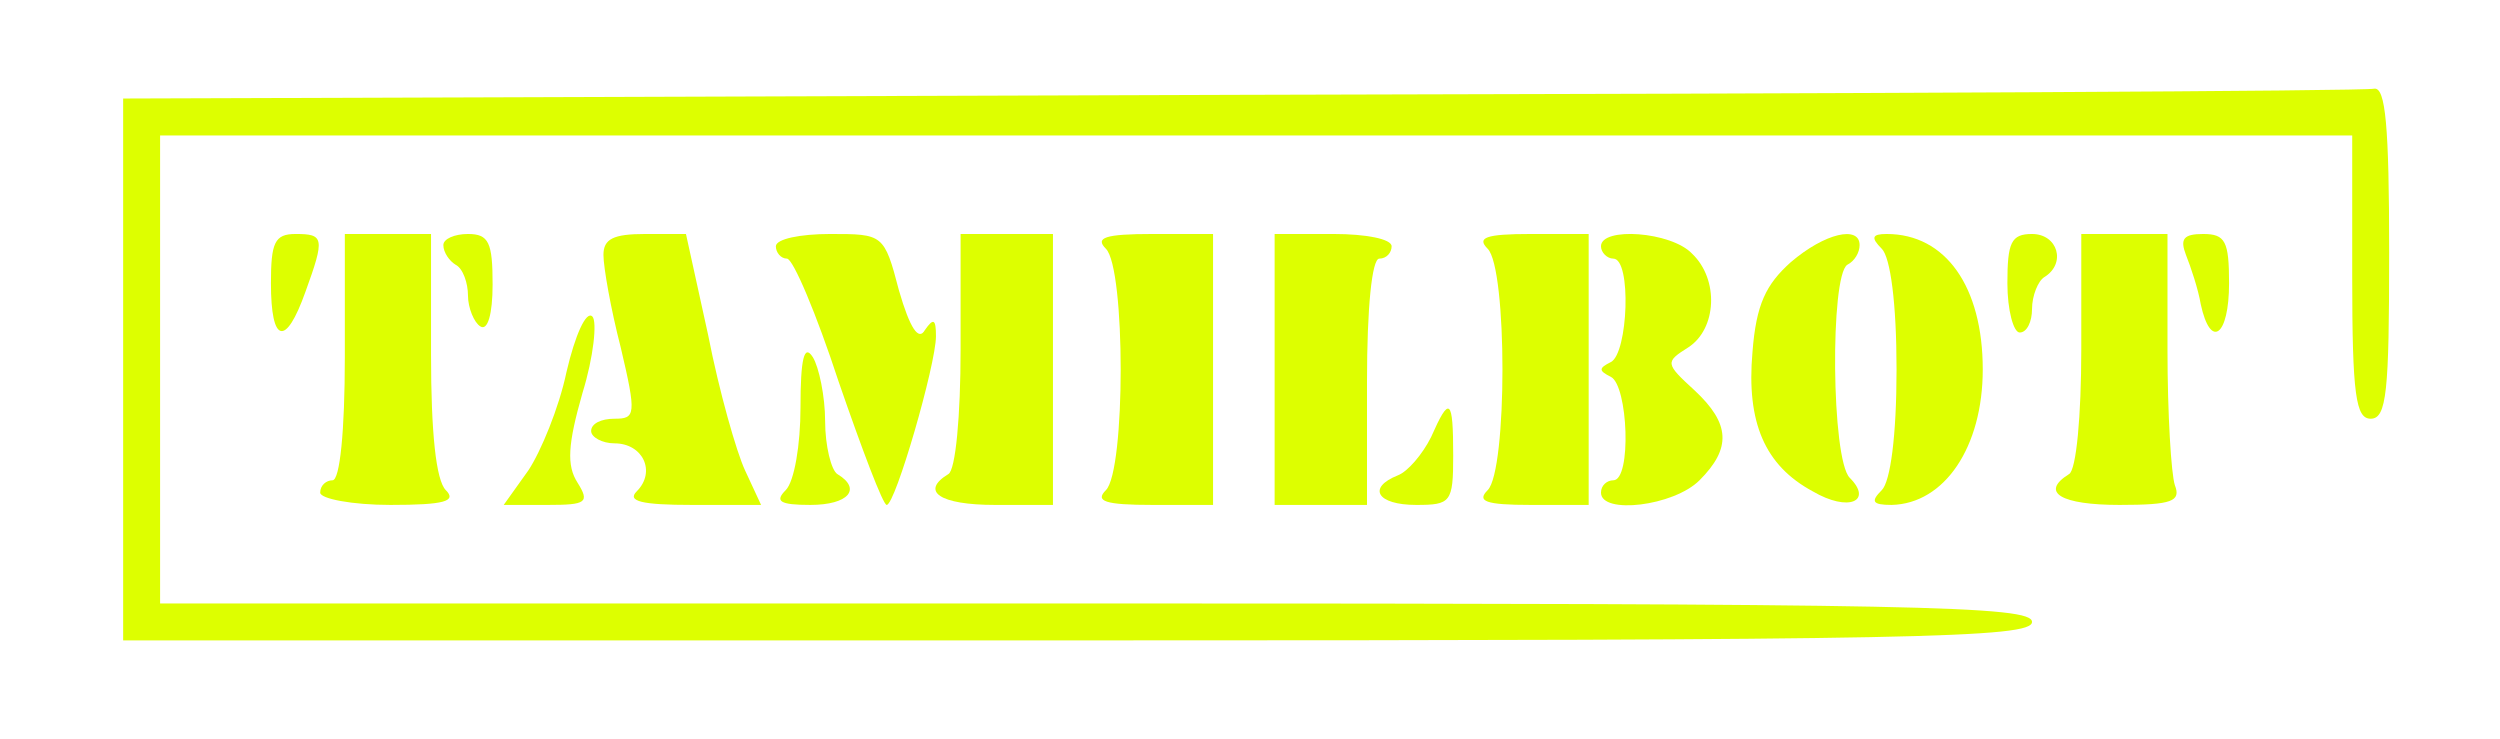
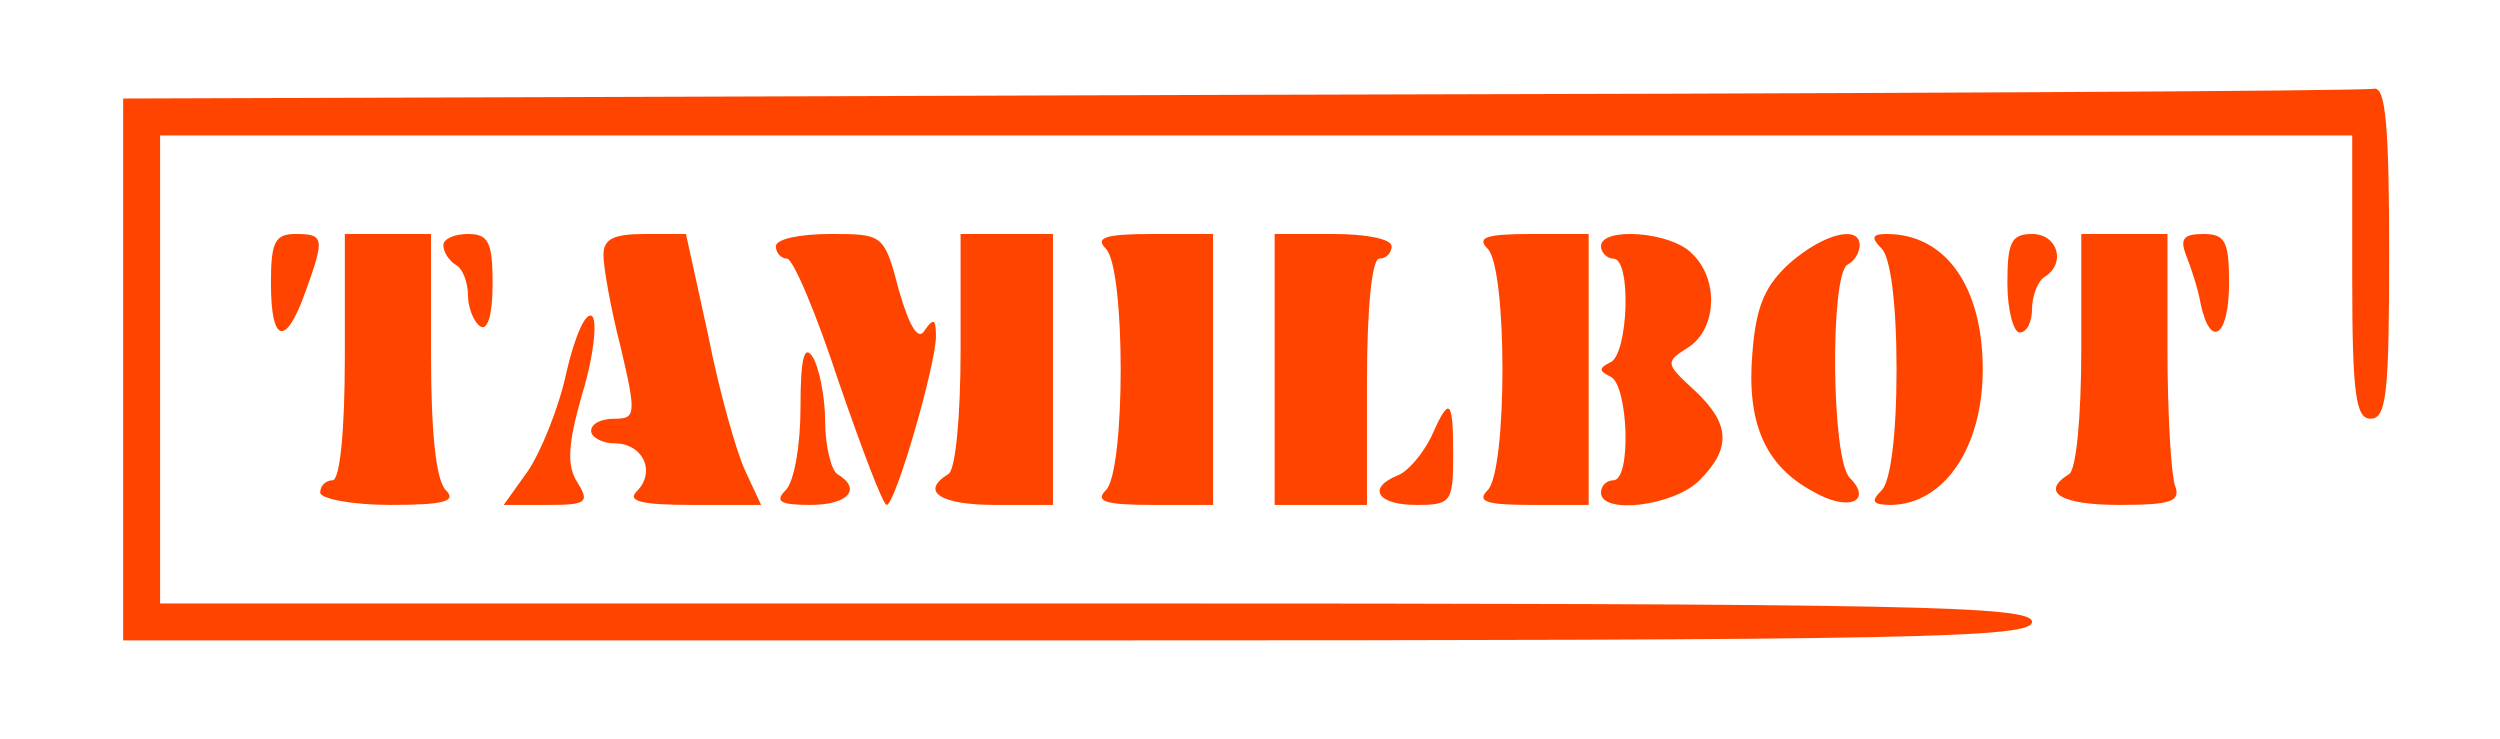
<svg xmlns="http://www.w3.org/2000/svg" width="203" height="60" preserveAspectRatio="xMidYMid meet">
  <g>
    <rect fill="none" id="canvas_background" height="62" width="205" y="-1" x="-1" />
  </g>
  <g>
    <g id="svg_1" fill="#000000" transform="translate(0,71) scale(0.1,-0.1) ">
-       <path fill="#ddff00" id="svg_2" d="m1008,633l-908,-3l0,-220l0,-220l775,0c682,0 775,2 775,15c0,13 -91,15 -760,15l-760,0l0,190l0,190l890,0l890,0l0,-115c0,-96 3,-115 15,-115c13,0 15,22 15,135c0,103 -3,134 -12,133c-7,-2 -421,-4 -920,-5z" />
-       <path fill="#ddff00" id="svg_3" d="m220,480c0,-49 12,-52 28,-7c16,44 15,47 -8,47c-17,0 -20,-7 -20,-40z" />
-       <path fill="#ddff00" id="svg_4" d="m280,420c0,-60 -4,-100 -10,-100c-5,0 -10,-4 -10,-10c0,-5 26,-10 57,-10c44,0 54,3 45,12c-8,8 -12,47 -12,110l0,98l-35,0l-35,0l0,-100z" />
-       <path fill="#ddff00" id="svg_5" d="m360,511c0,-6 5,-13 10,-16c6,-3 10,-15 10,-25c0,-10 5,-22 10,-25c6,-4 10,10 10,34c0,34 -3,41 -20,41c-11,0 -20,-4 -20,-9z" />
-       <path fill="#ddff00" id="svg_6" d="m490,503c0,-10 6,-44 14,-75c13,-55 12,-58 -5,-58c-11,0 -19,-4 -19,-10c0,-5 9,-10 19,-10c23,0 34,-23 18,-39c-8,-8 4,-11 45,-11l56,0l-13,28c-7,15 -21,64 -30,110l-18,82l-33,0c-26,0 -34,-4 -34,-17z" />
-       <path fill="#ddff00" id="svg_7" d="m630,510c0,-5 4,-10 9,-10c5,0 24,-45 42,-100c19,-55 36,-100 39,-100c7,0 40,114 40,137c0,14 -2,15 -9,5c-5,-9 -12,1 -21,32c-12,46 -13,46 -56,46c-24,0 -44,-4 -44,-10z" />
-       <path fill="#ddff00" id="svg_8" d="m780,426c0,-53 -4,-98 -10,-101c-23,-14 -7,-25 38,-25l47,0l0,110l0,110l-37,0l-38,0l0,-94z" />
-       <path fill="#ddff00" id="svg_9" d="m898,508c16,-16 16,-180 0,-196c-9,-9 -1,-12 38,-12l49,0l0,110l0,110l-49,0c-39,0 -47,-3 -38,-12z" />
-       <path fill="#ddff00" id="svg_10" d="m1035,410l0,-110l38,0l37,0l0,100c0,60 4,100 10,100c6,0 10,5 10,10c0,6 -21,10 -47,10l-48,0l0,-110z" />
-       <path fill="#ddff00" id="svg_11" d="m1208,508c16,-16 16,-180 0,-196c-9,-9 -2,-12 35,-12l47,0l0,110l0,110l-47,0c-37,0 -44,-3 -35,-12z" />
-       <path fill="#ddff00" id="svg_12" d="m1300,510c0,-5 5,-10 10,-10c15,0 12,-77 -2,-84c-10,-5 -10,-7 0,-12c14,-7 17,-84 2,-84c-5,0 -10,-4 -10,-10c0,-18 59,-11 80,10c26,26 25,46 -4,73c-24,22 -24,23 -5,35c23,15 25,55 3,76c-17,18 -74,22 -74,6z" />
-       <path fill="#ddff00" id="svg_13" d="m1454,497c-20,-18 -28,-34 -31,-73c-5,-57 10,-92 49,-113c29,-17 49,-8 30,11c-15,15 -16,164 -2,173c6,3 10,10 10,16c0,16 -28,10 -56,-14z" />
-       <path fill="#ddff00" id="svg_14" d="m1528,508c7,-7 12,-44 12,-98c0,-54 -5,-91 -12,-98c-9,-9 -8,-12 8,-12c43,1 74,47 74,110c0,67 -30,110 -78,110c-12,0 -13,-3 -4,-12z" />
-       <path fill="#ddff00" id="svg_15" d="m1630,480c0,-22 5,-40 10,-40c6,0 10,9 10,19c0,11 5,23 10,26c18,11 11,35 -10,35c-17,0 -20,-7 -20,-40z" />
-       <path fill="#ddff00" id="svg_16" d="m1690,426c0,-53 -4,-98 -10,-101c-24,-15 -6,-25 41,-25c43,0 50,3 45,16c-3,9 -6,58 -6,110l0,94l-35,0l-35,0l0,-94z" />
-       <path fill="#ddff00" id="svg_17" d="m1775,503c4,-10 10,-28 12,-40c8,-37 23,-26 23,17c0,34 -3,40 -21,40c-16,0 -19,-4 -14,-17z" />
-       <path fill="#ddff00" id="svg_18" d="m460,408c-6,-29 -21,-65 -31,-80l-20,-28l36,0c31,0 34,2 24,18c-9,14 -8,31 4,73c9,29 12,58 8,62c-5,5 -14,-15 -21,-45z" />
-       <path fill="#ddff00" id="svg_19" d="m650,379c0,-30 -5,-60 -12,-67c-9,-9 -5,-12 20,-12c31,0 42,13 22,25c-5,3 -10,23 -10,43c0,20 -5,44 -10,52c-7,11 -10,-1 -10,-41z" />
-       <path fill="#ddff00" id="svg_20" d="m1162,355c-7,-14 -19,-28 -27,-31c-25,-10 -17,-24 15,-24c28,0 30,2 30,40c0,47 -3,49 -18,15z" />
+       <path fill="#ff4400" id="svg_2" d="m1008,633l-908,-3l0,-220l0,-220l775,0c682,0 775,2 775,15c0,13 -91,15 -760,15l-760,0l0,190l0,190l890,0l890,0l0,-115c0,-96 3,-115 15,-115c13,0 15,22 15,135c0,103 -3,134 -12,133c-7,-2 -421,-4 -920,-5z" />
+       <path fill="#ff4400" id="svg_3" d="m220,480c0,-49 12,-52 28,-7c16,44 15,47 -8,47c-17,0 -20,-7 -20,-40z" />
+       <path fill="#ff4400" id="svg_4" d="m280,420c0,-60 -4,-100 -10,-100c-5,0 -10,-4 -10,-10c0,-5 26,-10 57,-10c44,0 54,3 45,12c-8,8 -12,47 -12,110l0,98l-35,0l-35,0l0,-100z" />
+       <path fill="#ff4400" id="svg_5" d="m360,511c0,-6 5,-13 10,-16c6,-3 10,-15 10,-25c0,-10 5,-22 10,-25c6,-4 10,10 10,34c0,34 -3,41 -20,41c-11,0 -20,-4 -20,-9z" />
+       <path fill="#ff4400" id="svg_6" d="m490,503c0,-10 6,-44 14,-75c13,-55 12,-58 -5,-58c-11,0 -19,-4 -19,-10c0,-5 9,-10 19,-10c23,0 34,-23 18,-39c-8,-8 4,-11 45,-11l56,0l-13,28c-7,15 -21,64 -30,110l-18,82l-33,0c-26,0 -34,-4 -34,-17z" />
+       <path fill="#ff4400" id="svg_7" d="m630,510c0,-5 4,-10 9,-10c5,0 24,-45 42,-100c19,-55 36,-100 39,-100c7,0 40,114 40,137c0,14 -2,15 -9,5c-5,-9 -12,1 -21,32c-12,46 -13,46 -56,46c-24,0 -44,-4 -44,-10z" />
+       <path fill="#ff4400" id="svg_8" d="m780,426c0,-53 -4,-98 -10,-101c-23,-14 -7,-25 38,-25l47,0l0,110l0,110l-37,0l-38,0l0,-94z" />
+       <path fill="#ff4400" id="svg_9" d="m898,508c16,-16 16,-180 0,-196c-9,-9 -1,-12 38,-12l49,0l0,110l0,110l-49,0c-39,0 -47,-3 -38,-12z" />
+       <path fill="#ff4400" id="svg_10" d="m1035,410l0,-110l38,0l37,0l0,100c0,60 4,100 10,100c6,0 10,5 10,10c0,6 -21,10 -47,10l-48,0l0,-110z" />
+       <path fill="#ff4400" id="svg_11" d="m1208,508c16,-16 16,-180 0,-196c-9,-9 -2,-12 35,-12l47,0l0,110l0,110l-47,0c-37,0 -44,-3 -35,-12z" />
+       <path fill="#ff4400" id="svg_12" d="m1300,510c0,-5 5,-10 10,-10c15,0 12,-77 -2,-84c-10,-5 -10,-7 0,-12c14,-7 17,-84 2,-84c-5,0 -10,-4 -10,-10c0,-18 59,-11 80,10c26,26 25,46 -4,73c-24,22 -24,23 -5,35c23,15 25,55 3,76c-17,18 -74,22 -74,6z" />
+       <path fill="#ff4400" id="svg_13" d="m1454,497c-20,-18 -28,-34 -31,-73c-5,-57 10,-92 49,-113c29,-17 49,-8 30,11c-15,15 -16,164 -2,173c6,3 10,10 10,16c0,16 -28,10 -56,-14z" />
+       <path fill="#ff4400" id="svg_14" d="m1528,508c7,-7 12,-44 12,-98c0,-54 -5,-91 -12,-98c-9,-9 -8,-12 8,-12c43,1 74,47 74,110c0,67 -30,110 -78,110c-12,0 -13,-3 -4,-12z" />
+       <path fill="#ff4400" id="svg_15" d="m1630,480c0,-22 5,-40 10,-40c6,0 10,9 10,19c0,11 5,23 10,26c18,11 11,35 -10,35c-17,0 -20,-7 -20,-40z" />
+       <path fill="#ff4400" id="svg_16" d="m1690,426c0,-53 -4,-98 -10,-101c-24,-15 -6,-25 41,-25c43,0 50,3 45,16c-3,9 -6,58 -6,110l0,94l-35,0l-35,0l0,-94z" />
+       <path fill="#ff4400" id="svg_17" d="m1775,503c4,-10 10,-28 12,-40c8,-37 23,-26 23,17c0,34 -3,40 -21,40c-16,0 -19,-4 -14,-17z" />
+       <path fill="#ff4400" id="svg_18" d="m460,408c-6,-29 -21,-65 -31,-80l-20,-28l36,0c31,0 34,2 24,18c-9,14 -8,31 4,73c9,29 12,58 8,62c-5,5 -14,-15 -21,-45z" />
+       <path fill="#ff4400" id="svg_19" d="m650,379c0,-30 -5,-60 -12,-67c-9,-9 -5,-12 20,-12c31,0 42,13 22,25c-5,3 -10,23 -10,43c0,20 -5,44 -10,52c-7,11 -10,-1 -10,-41z" />
+       <path fill="#ff4400" id="svg_20" d="m1162,355c-7,-14 -19,-28 -27,-31c-25,-10 -17,-24 15,-24c28,0 30,2 30,40c0,47 -3,49 -18,15z" />
    </g>
  </g>
</svg>
